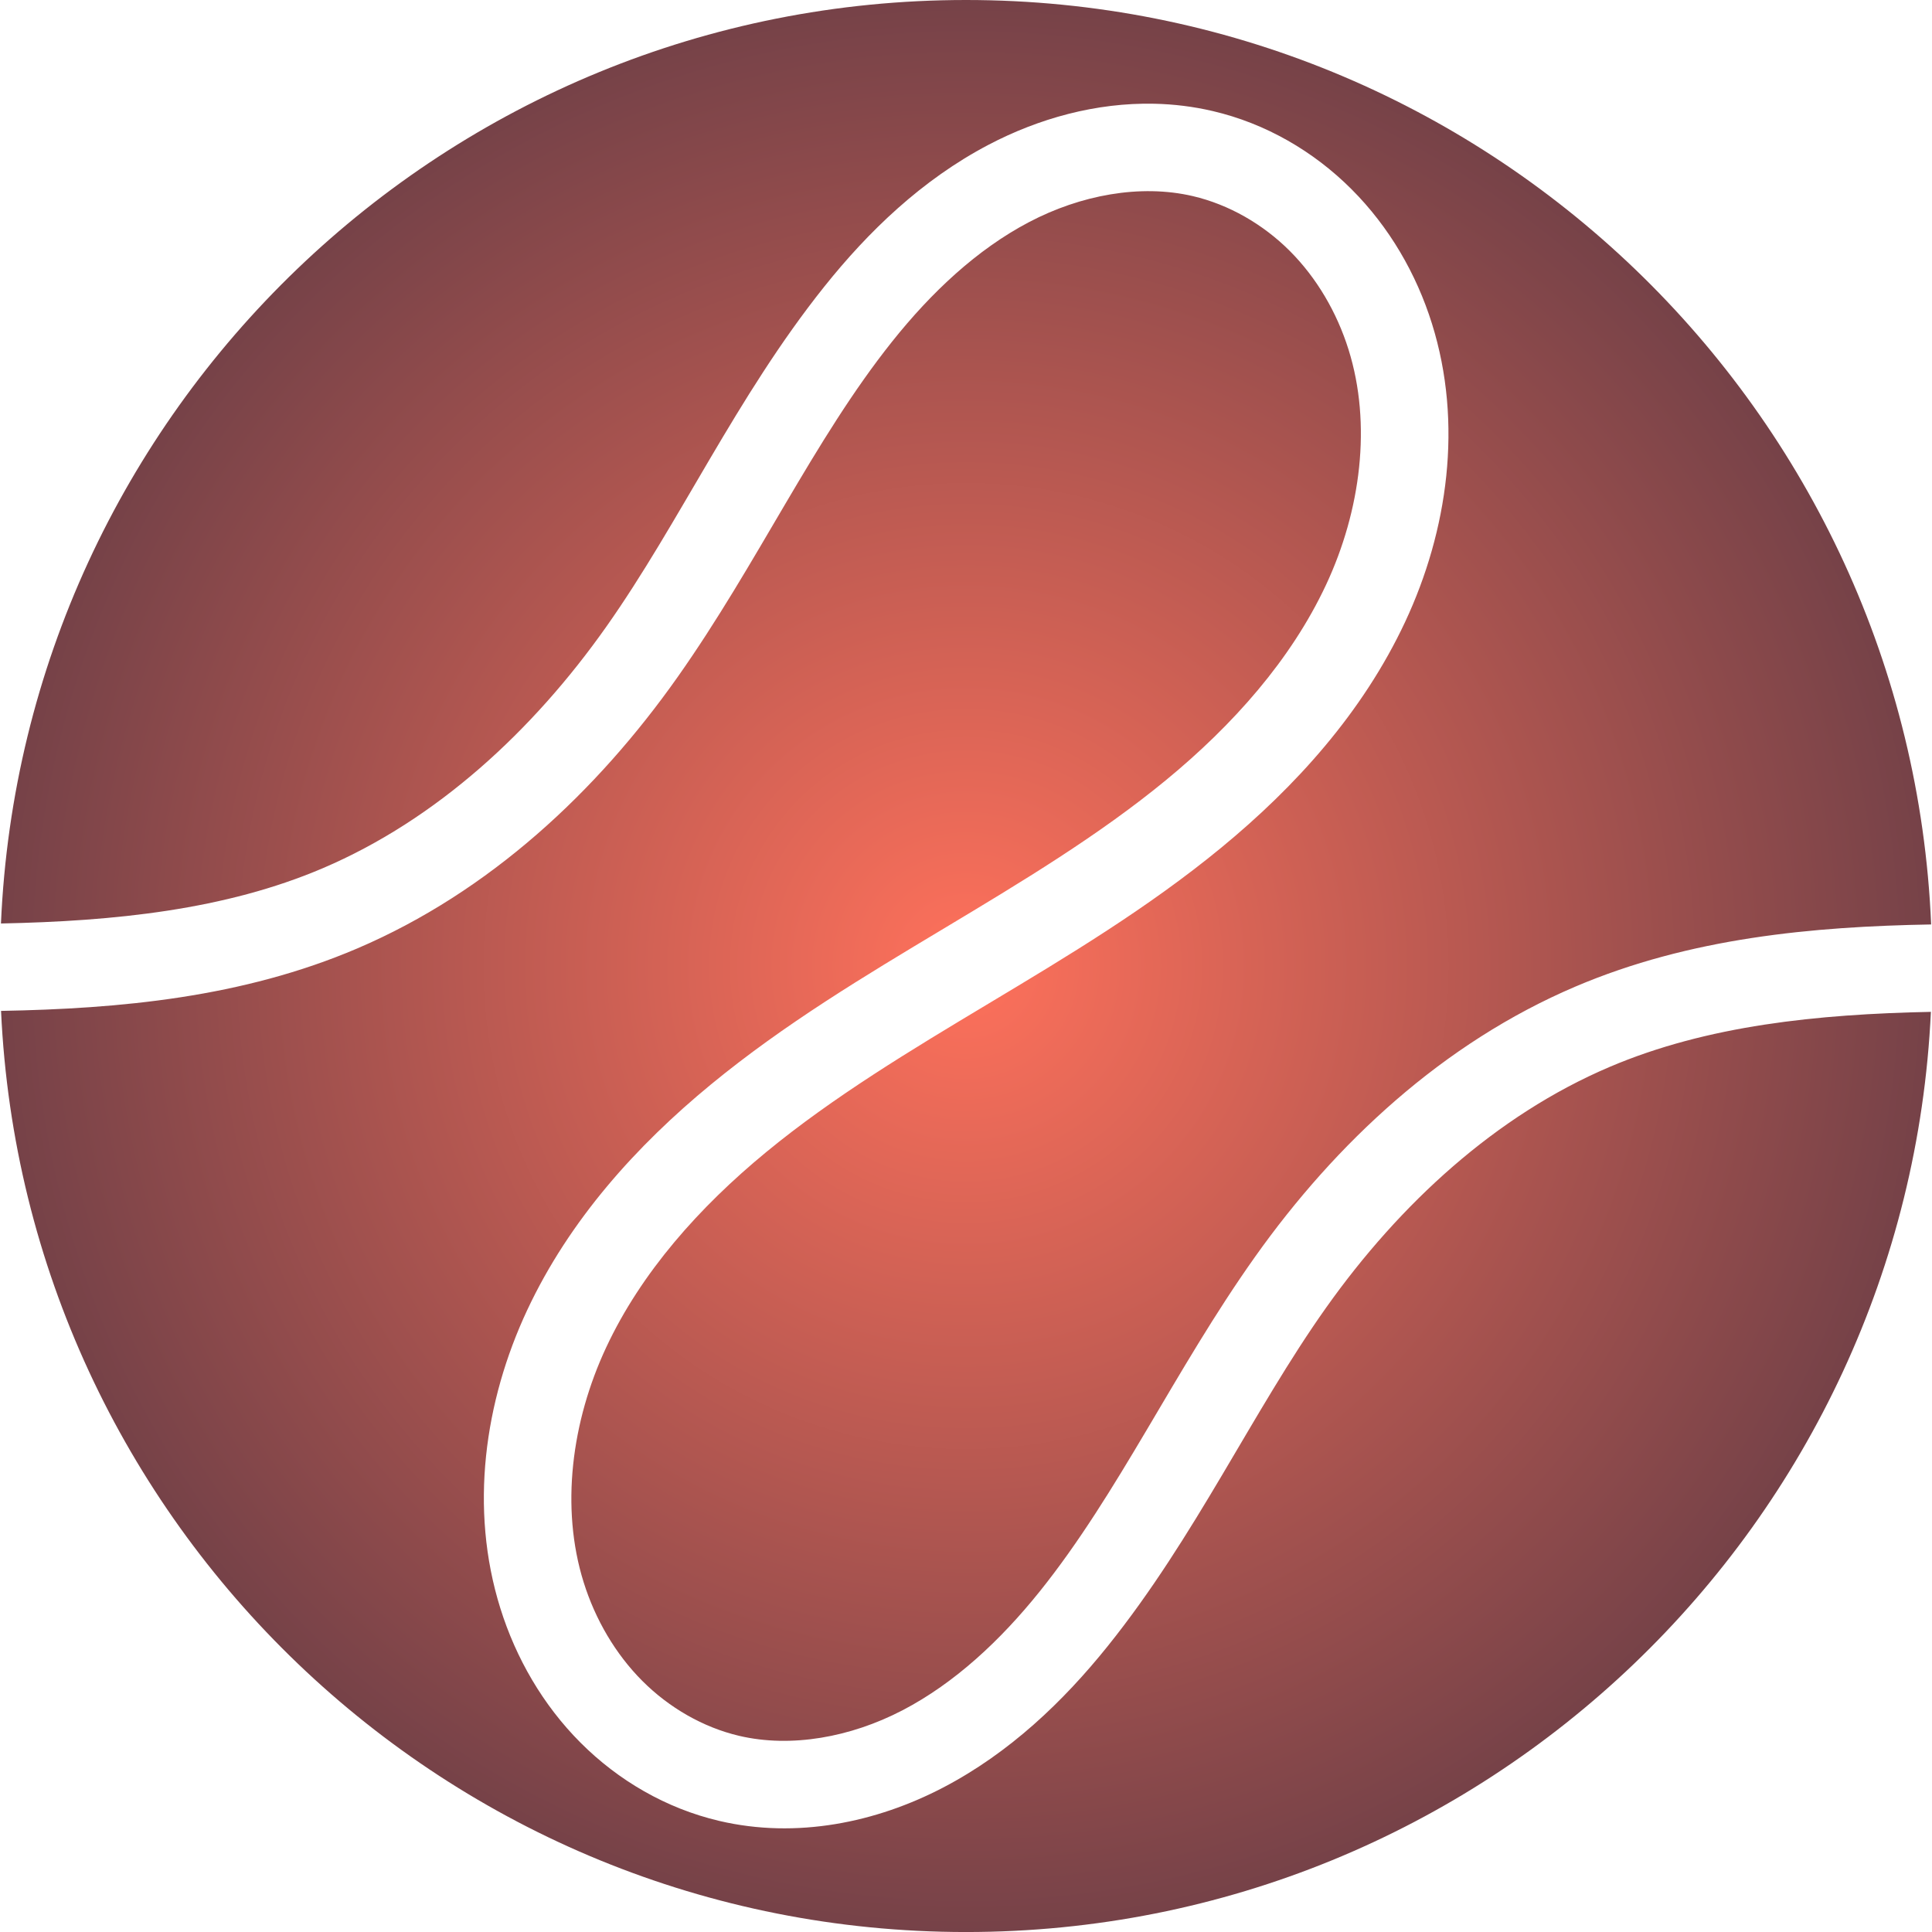
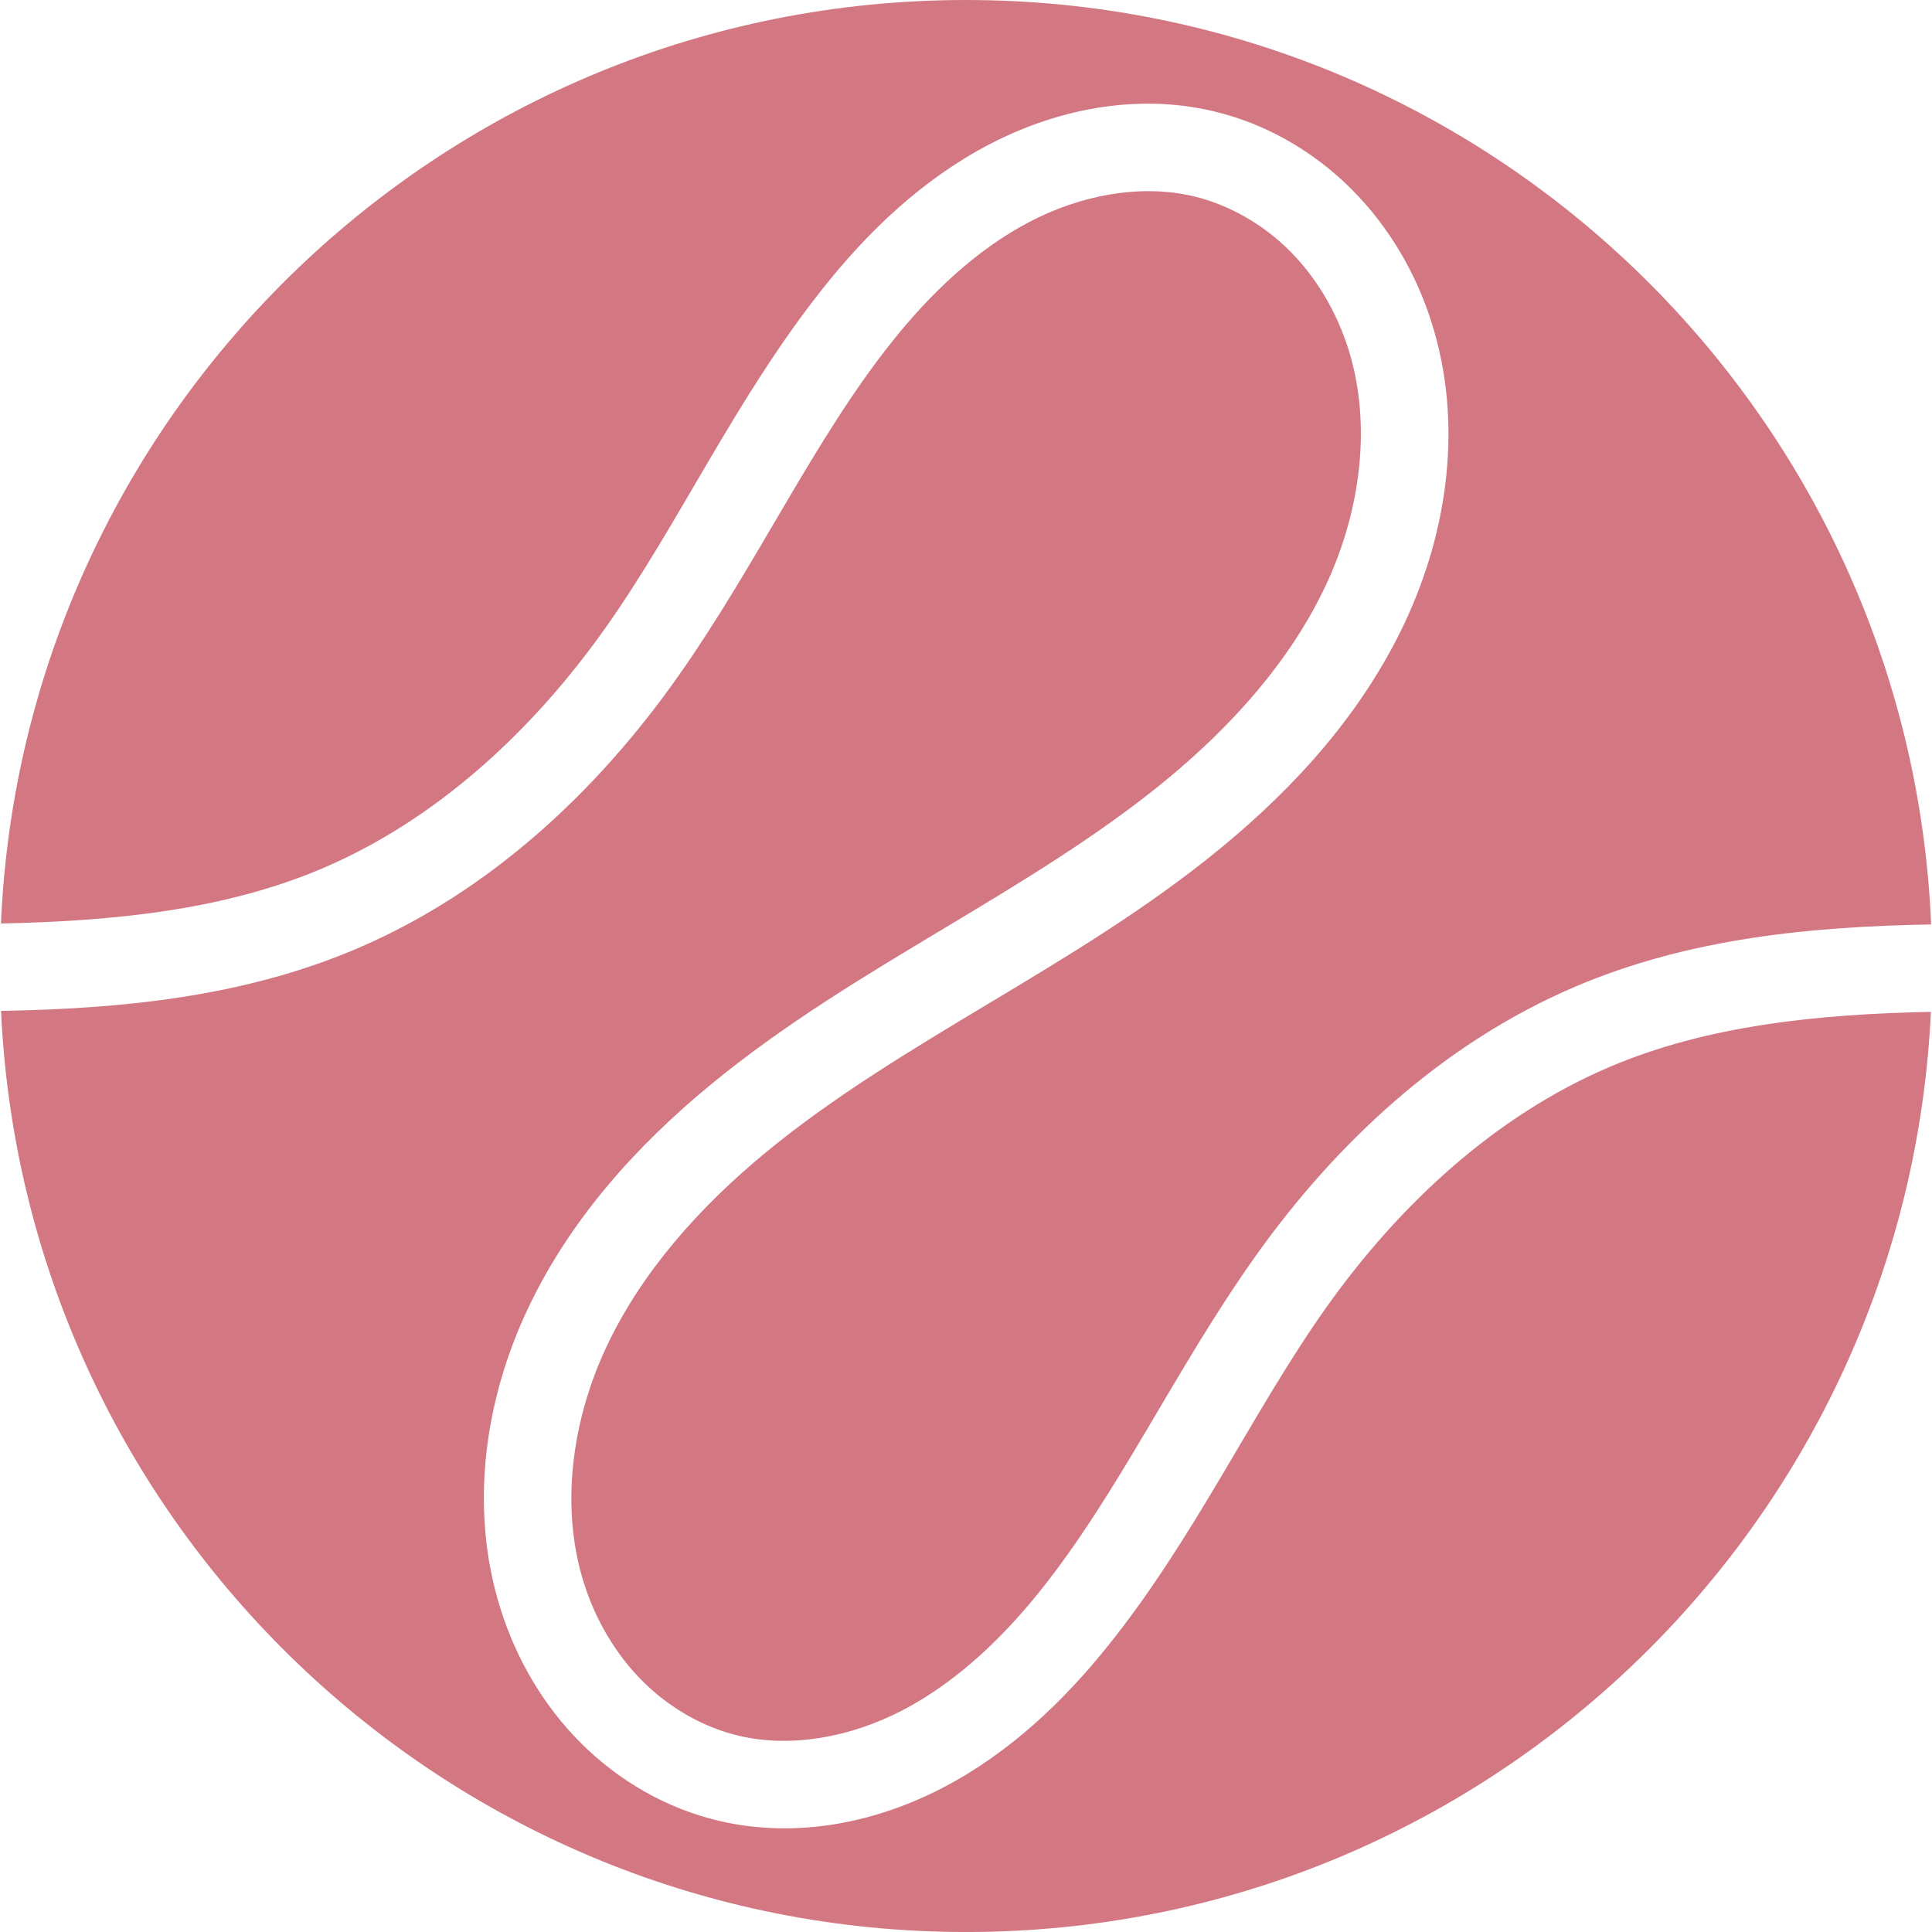
- <svg xmlns="http://www.w3.org/2000/svg" xmlns:xlink="http://www.w3.org/1999/xlink" version="1.1" width="691.429" height="691.429" id="svg2">
-   <defs id="defs4">
-     <linearGradient id="linearGradient3769">
-       <stop id="stop3771" style="stop-color:#ff715b;stop-opacity:1" offset="0" />
-       <stop id="stop3773" style="stop-color:#764248;stop-opacity:1" offset="1" />
-     </linearGradient>
-     <linearGradient id="linearGradient3917">
-       <stop id="stop3919" style="stop-color:#ffffff;stop-opacity:1" offset="0" />
-       <stop id="stop3921" style="stop-color:#ffffff;stop-opacity:0" offset="1" />
-     </linearGradient>
-     <radialGradient cx="276.214" cy="276.003" r="274.004" fx="276.214" fy="276.003" id="radialGradient3923" xlink:href="#linearGradient3917" gradientUnits="userSpaceOnUse" />
-     <radialGradient cx="345.734" cy="345.719" r="345.391" fx="345.734" fy="345.719" id="radialGradient3775" xlink:href="#linearGradient3769" gradientUnits="userSpaceOnUse" gradientTransform="matrix(1,0,0,1.00095,0,-0.3284367)" />
-   </defs>
+ <svg xmlns="http://www.w3.org/2000/svg" version="1.1" width="691.429" height="691.429" id="svg2">
  <g transform="translate(-26.33296,-180.4668)" id="layer1" style="display:inline">
    <path d="m 153.217,585.769 c 0.638,-1.607 1.411,-3.168 1.915,-4.822 0.52,-1.707 3.48,-15.175 3.598,-15.701 2.578,-11.467 3.614,-15.318 5.717,-27.56 1.104,-6.43 1.995,-12.894 2.993,-19.341 -2.798,-58.451 -7.912,-116.758 -11.511,-175.159 -0.941,-15.277 -1.725,-30.564 -2.588,-45.846 -1.917,-46.273 -2.277,-92.64 -0.506,-138.927 0.546,-14.27 1.207,-28.542 2.345,-42.776 2.533,-31.671 4.349,-39.272 9.243,-69.315 0.868,-15.939 8.278,-30.219 11.633,-45.515 2.252,-10.263 0.418,-22.385 5.405,-32.058 0.782,-1.516 2.173,-2.63 3.26,-3.946 14.865,-5.259 10.123,-4.171 41.255,1.092 2.001,0.338 2.871,2.885 4.102,4.497 3.746,4.907 5.746,8.65 6.512,15.11 0.572,4.821 0.132,9.708 0.198,14.563 0.373,7.064 0.028,14.203 1.119,21.192 1.429,9.152 4.423,17.991 6.412,27.038 2.373,10.788 4.649,21.601 6.672,32.46 3.867,20.751 8.72,52.284 11.47,73.032 1.678,12.661 3.028,25.364 4.541,38.046 5.627,56.553 8.619,113.316 12.479,170.004 1.588,23.329 5.034,70.728 6.707,93.917 5.017,63.591 9.799,127.266 18.495,190.489 5.45,39.623 7.044,45.426 14.323,83.58 9.098,40.083 18.452,80.165 30.844,119.384 2.239,7.087 4.322,14.241 7.085,21.141 2.324,5.804 5.429,11.264 8.143,16.897 7.444,9.561 15.618,21.418 26.042,28.208 1.967,1.281 4.165,2.243 6.419,2.897 1.502,0.435 6.244,0.364 4.681,0.32 -11.886,-0.337 -23.767,-0.798 -35.651,-1.197 14.464,-10.819 20.321,-21.897 23.366,-40.141 1.718,-10.288 1.234,-20.825 1.736,-31.244 1.763,-36.568 1.889,-47.065 3.036,-85.268 1.794,-129.553 -0.559,-259.118 -1.882,-388.665 -0.476,-69.158 -0.313,-138.382 3.287,-207.468 1.575,-30.232 2.406,-36.87 4.962,-65.686 -1.076,-14.959 4.971,-29.507 4.826,-44.391 -0.051,-5.186 -1.782,-10.219 -2.655,-15.332 -1.544,-9.046 -2.926,-17.885 -3.495,-27.037 -0.463,-5.344 1.005,-10.468 3.069,-15.328 0,0 36.958,1.798 36.958,1.798 l 0,0 c -3.19,5.036 -7.165,9.519 -10.642,14.364 -5.624,8.524 -10.995,17.147 -15.482,26.346 -2.438,4.997 -5.454,9.822 -6.867,15.2 -3.782,14.395 -1.006,30.038 -4.825,44.388 -2.556,28.815 -3.387,35.451 -4.962,65.682 -3.599,69.085 -3.762,138.307 -3.287,207.463 1.322,129.548 3.676,259.114 1.882,388.669 -1.148,38.205 -1.273,48.702 -3.036,85.271 -1.035,21.476 -4.493,34.178 2.552,54.323 11.76,33.628 7.842,3.375 9.617,20.902 -13.402,0.567 -26.793,1.813 -40.207,1.7 -0.708,-0.006 -0.469,-1.345 -0.576,-2.044 -0.202,-1.308 -0.214,-2.639 -0.349,-3.957 -1.013,-9.868 -2.242,-19.716 -2.979,-29.612 -8.755,-32.656 0.167,-0.77 -11.65,-38.172 -12.392,-39.222 -21.747,-79.307 -30.844,-119.393 -7.278,-38.158 -8.873,-43.961 -14.323,-83.586 -8.696,-63.225 -13.478,-126.901 -18.495,-190.494 -1.674,-23.196 -5.119,-70.583 -6.707,-93.918 -3.86,-56.687 -6.852,-113.448 -12.479,-169.999 -1.514,-12.681 -2.864,-25.383 -4.541,-38.043 -2.75,-20.749 -7.601,-52.274 -11.469,-73.027 C 249.202,75.913 239.585,28.317 237.023,21.282 234.337,13.908 229.681,7.409 226.01,0.473 218.17,-9.273 210.597,-19.657 200.135,-26.866 c -1.926,-1.327 -8.408,-2.869 -6.133,-3.41 10.07,-2.395 40.681,-1.07 20.585,-1.806 -2.641,0.877 -5.452,1.35 -7.922,2.632 -6.413,3.328 -14.799,10.799 -19.231,15.954 -3.859,4.489 -7.933,8.991 -10.492,14.329 -3.851,8.032 -10.135,38.815 -11.633,45.503 -4.894,30.038 -6.71,37.639 -9.243,69.305 -1.138,14.234 -1.799,28.505 -2.345,42.773 -1.771,46.284 -1.411,92.648 0.506,138.919 0.863,15.282 1.647,30.568 2.588,45.845 2.539,41.202 3.174,45.545 5.986,85.968 1.534,22.051 2.689,44.127 4.342,66.169 0.576,7.681 1.352,15.345 2.028,23.017 4.417,15.667 8.799,31.329 14.029,46.75 0.424,1.249 4.701,13.342 5.755,15.527 0.79,1.638 1.905,3.098 2.858,4.647 0,0 -38.598,0.512 -38.598,0.512 z" id="path2993" style="fill:none;stroke:none" />
    <g id="g4023">
-       <path d="M 345.719,0 C 159.885,0 8.308,146.628 0.344,330.5 c 40.599,-0.827 80.233,-4.851 115.25,-19.812 40.67,-17.377 75.052,-49.074 101.375,-86.375 26.44,-37.468 46.46,-82.176 77.969,-121.656 15.836,-19.842 35.01,-38.318 58.781,-50.812 17.964,-9.442 38.525,-15.177 59.406,-14.719 6.96,0.153 13.957,1.001 20.906,2.625 18.992,4.437 36.127,14.437 49.656,27.969 13.501,13.504 23.187,30.227 28.781,48.094 11.186,35.726 5.676,74.13 -9.594,106.75 -15.179,32.426 -39.287,58.99 -65.781,80.781 -26.448,21.753 -55.295,39.024 -83.344,55.844 -28.02,16.802 -55.457,33.313 -79.5,53.094 -23.997,19.743 -44.741,43.088 -57.281,69.875 -12.45,26.594 -16.429,57.42 -8.094,84.094 4.167,13.334 11.396,25.688 21,35.312 9.576,9.596 21.787,16.637 34.625,19.656 18.688,4.395 39.925,0.477 58.281,-9.031 l 0.312,-0.156 c 18.606,-9.719 34.906,-24.928 48.969,-42.438 28.288,-35.222 48.232,-79.119 77.062,-119.75 28.948,-40.797 67.324,-76.583 114.656,-96.75 41.044,-17.488 84.925,-21.492 127.344,-22.25 C 683.336,146.81 531.669,0 345.719,0 z m 345.312,362.125 c -40.506,0.824 -80.04,4.824 -115,19.719 -40.627,17.31 -75.026,48.916 -101.406,86.094 -26.498,37.344 -46.637,81.896 -78.219,121.219 -15.872,19.762 -35.078,38.148 -58.844,50.562 -23.946,12.508 -52.476,18.462 -80.219,11.938 -18.97,-4.461 -36.089,-14.466 -49.594,-28 -13.476,-13.505 -23.108,-30.239 -28.688,-48.094 -11.157,-35.703 -5.664,-74.064 9.594,-106.656 15.168,-32.4 39.249,-58.972 65.719,-80.75 26.424,-21.74 55.254,-38.975 83.281,-55.781 28.045,-16.817 55.527,-33.362 79.594,-53.156 24.021,-19.756 44.762,-43.096 57.312,-69.906 12.46,-26.617 16.42,-57.496 8.062,-84.188 C 478.447,111.783 471.215,99.436 461.594,89.812 452.001,80.217 439.759,73.191 426.906,70.188 408.077,65.788 386.681,69.812 368.25,79.5 349.639,89.282 333.375,104.575 319.344,122.156 291.118,157.523 271.273,201.539 242.5,242.312 213.609,283.253 175.234,319.189 127.844,339.438 86.759,356.991 42.852,361.018 0.375,361.781 8.768,545.256 160.171,691.438 345.719,691.438 c 185.431,0 336.746,-146 345.312,-329.312 z" transform="translate(26.33296,180.4668)" id="path3184" style="fill:url(#radialGradient3775);fill-opacity:1;fill-rule:nonzero;stroke:none" />
+       <path d="M 345.719,0 C 159.885,0 8.308,146.628 0.344,330.5 c 40.599,-0.827 80.233,-4.851 115.25,-19.812 40.67,-17.377 75.052,-49.074 101.375,-86.375 26.44,-37.468 46.46,-82.176 77.969,-121.656 15.836,-19.842 35.01,-38.318 58.781,-50.812 17.964,-9.442 38.525,-15.177 59.406,-14.719 6.96,0.153 13.957,1.001 20.906,2.625 18.992,4.437 36.127,14.437 49.656,27.969 13.501,13.504 23.187,30.227 28.781,48.094 11.186,35.726 5.676,74.13 -9.594,106.75 -15.179,32.426 -39.287,58.99 -65.781,80.781 -26.448,21.753 -55.295,39.024 -83.344,55.844 -28.02,16.802 -55.457,33.313 -79.5,53.094 -23.997,19.743 -44.741,43.088 -57.281,69.875 -12.45,26.594 -16.429,57.42 -8.094,84.094 4.167,13.334 11.396,25.688 21,35.312 9.576,9.596 21.787,16.637 34.625,19.656 18.688,4.395 39.925,0.477 58.281,-9.031 l 0.312,-0.156 c 18.606,-9.719 34.906,-24.928 48.969,-42.438 28.288,-35.222 48.232,-79.119 77.062,-119.75 28.948,-40.797 67.324,-76.583 114.656,-96.75 41.044,-17.488 84.925,-21.492 127.344,-22.25 C 683.336,146.81 531.669,0 345.719,0 z m 345.312,362.125 c -40.506,0.824 -80.04,4.824 -115,19.719 -40.627,17.31 -75.026,48.916 -101.406,86.094 -26.498,37.344 -46.637,81.896 -78.219,121.219 -15.872,19.762 -35.078,38.148 -58.844,50.562 -23.946,12.508 -52.476,18.462 -80.219,11.938 -18.97,-4.461 -36.089,-14.466 -49.594,-28 -13.476,-13.505 -23.108,-30.239 -28.688,-48.094 -11.157,-35.703 -5.664,-74.064 9.594,-106.656 15.168,-32.4 39.249,-58.972 65.719,-80.75 26.424,-21.74 55.254,-38.975 83.281,-55.781 28.045,-16.817 55.527,-33.362 79.594,-53.156 24.021,-19.756 44.762,-43.096 57.312,-69.906 12.46,-26.617 16.42,-57.496 8.062,-84.188 C 478.447,111.783 471.215,99.436 461.594,89.812 452.001,80.217 439.759,73.191 426.906,70.188 408.077,65.788 386.681,69.812 368.25,79.5 349.639,89.282 333.375,104.575 319.344,122.156 291.118,157.523 271.273,201.539 242.5,242.312 213.609,283.253 175.234,319.189 127.844,339.438 86.759,356.991 42.852,361.018 0.375,361.781 8.768,545.256 160.171,691.438 345.719,691.438 c 185.431,0 336.746,-146 345.312,-329.312 z" transform="translate(26.33296,180.4668)" id="path3184" style="fill:#d37883;fill-opacity:1;fill-rule:nonzero;stroke:none" />
    </g>
  </g>
</svg>
